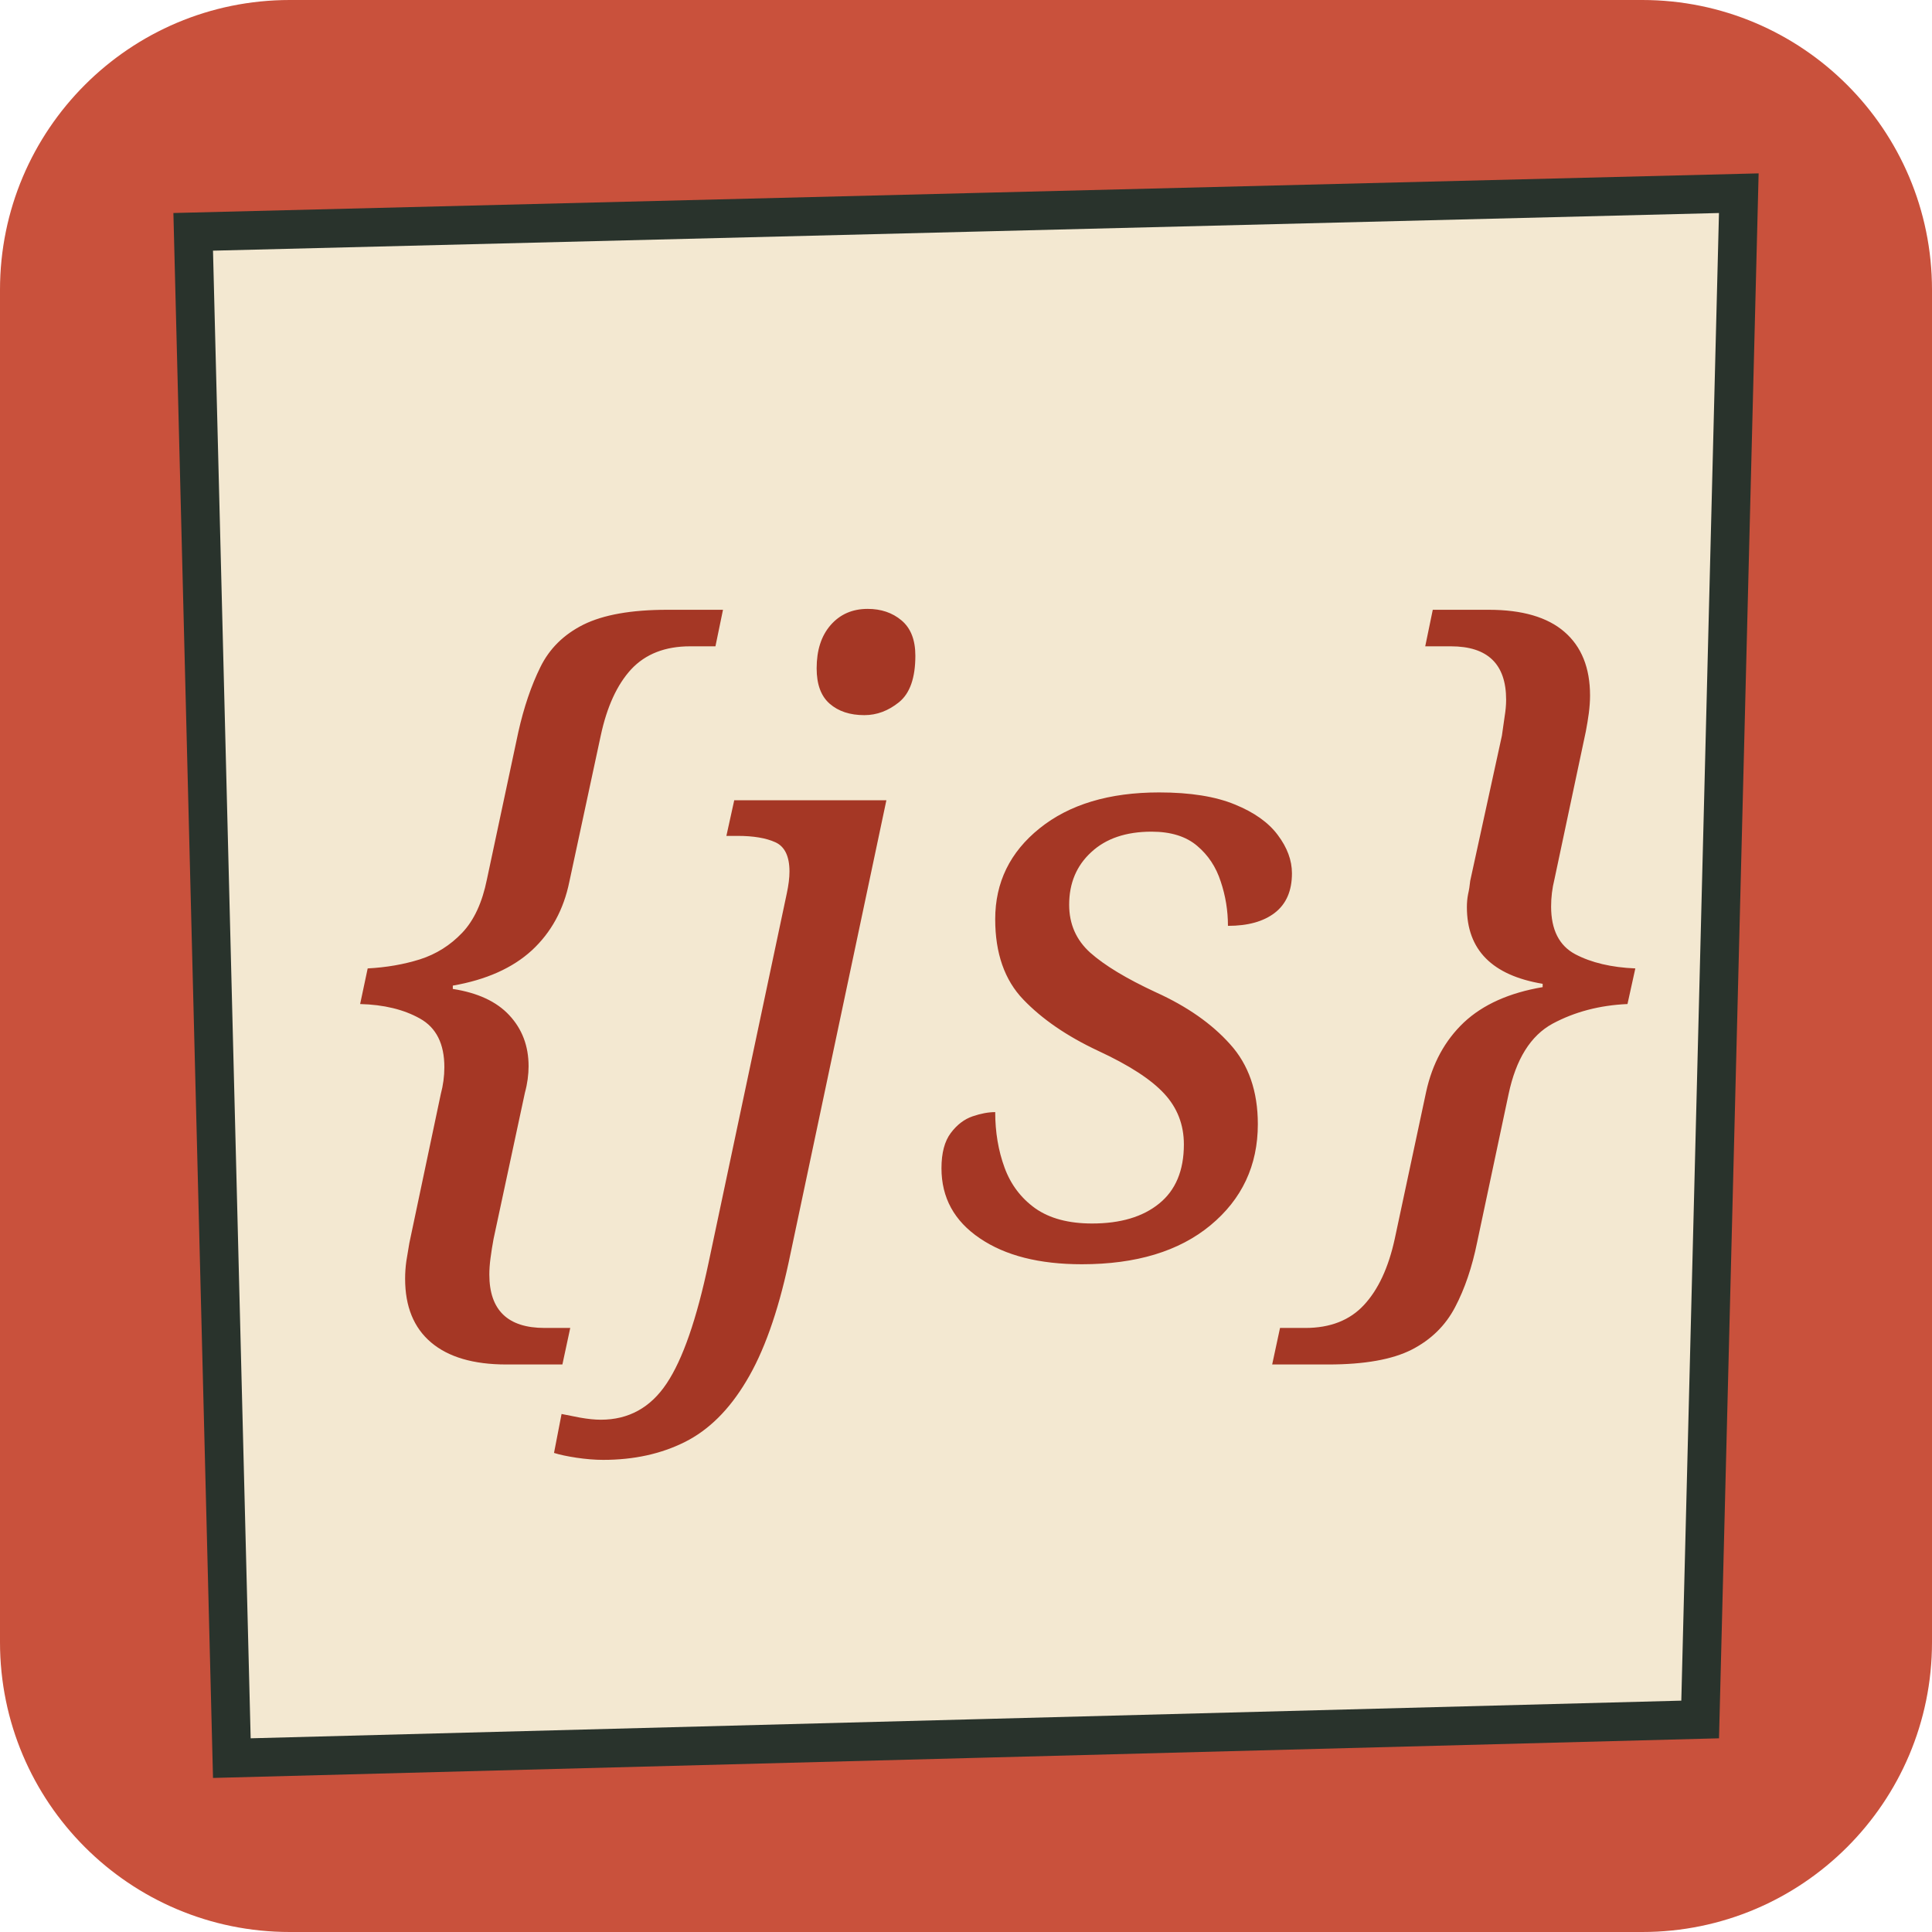
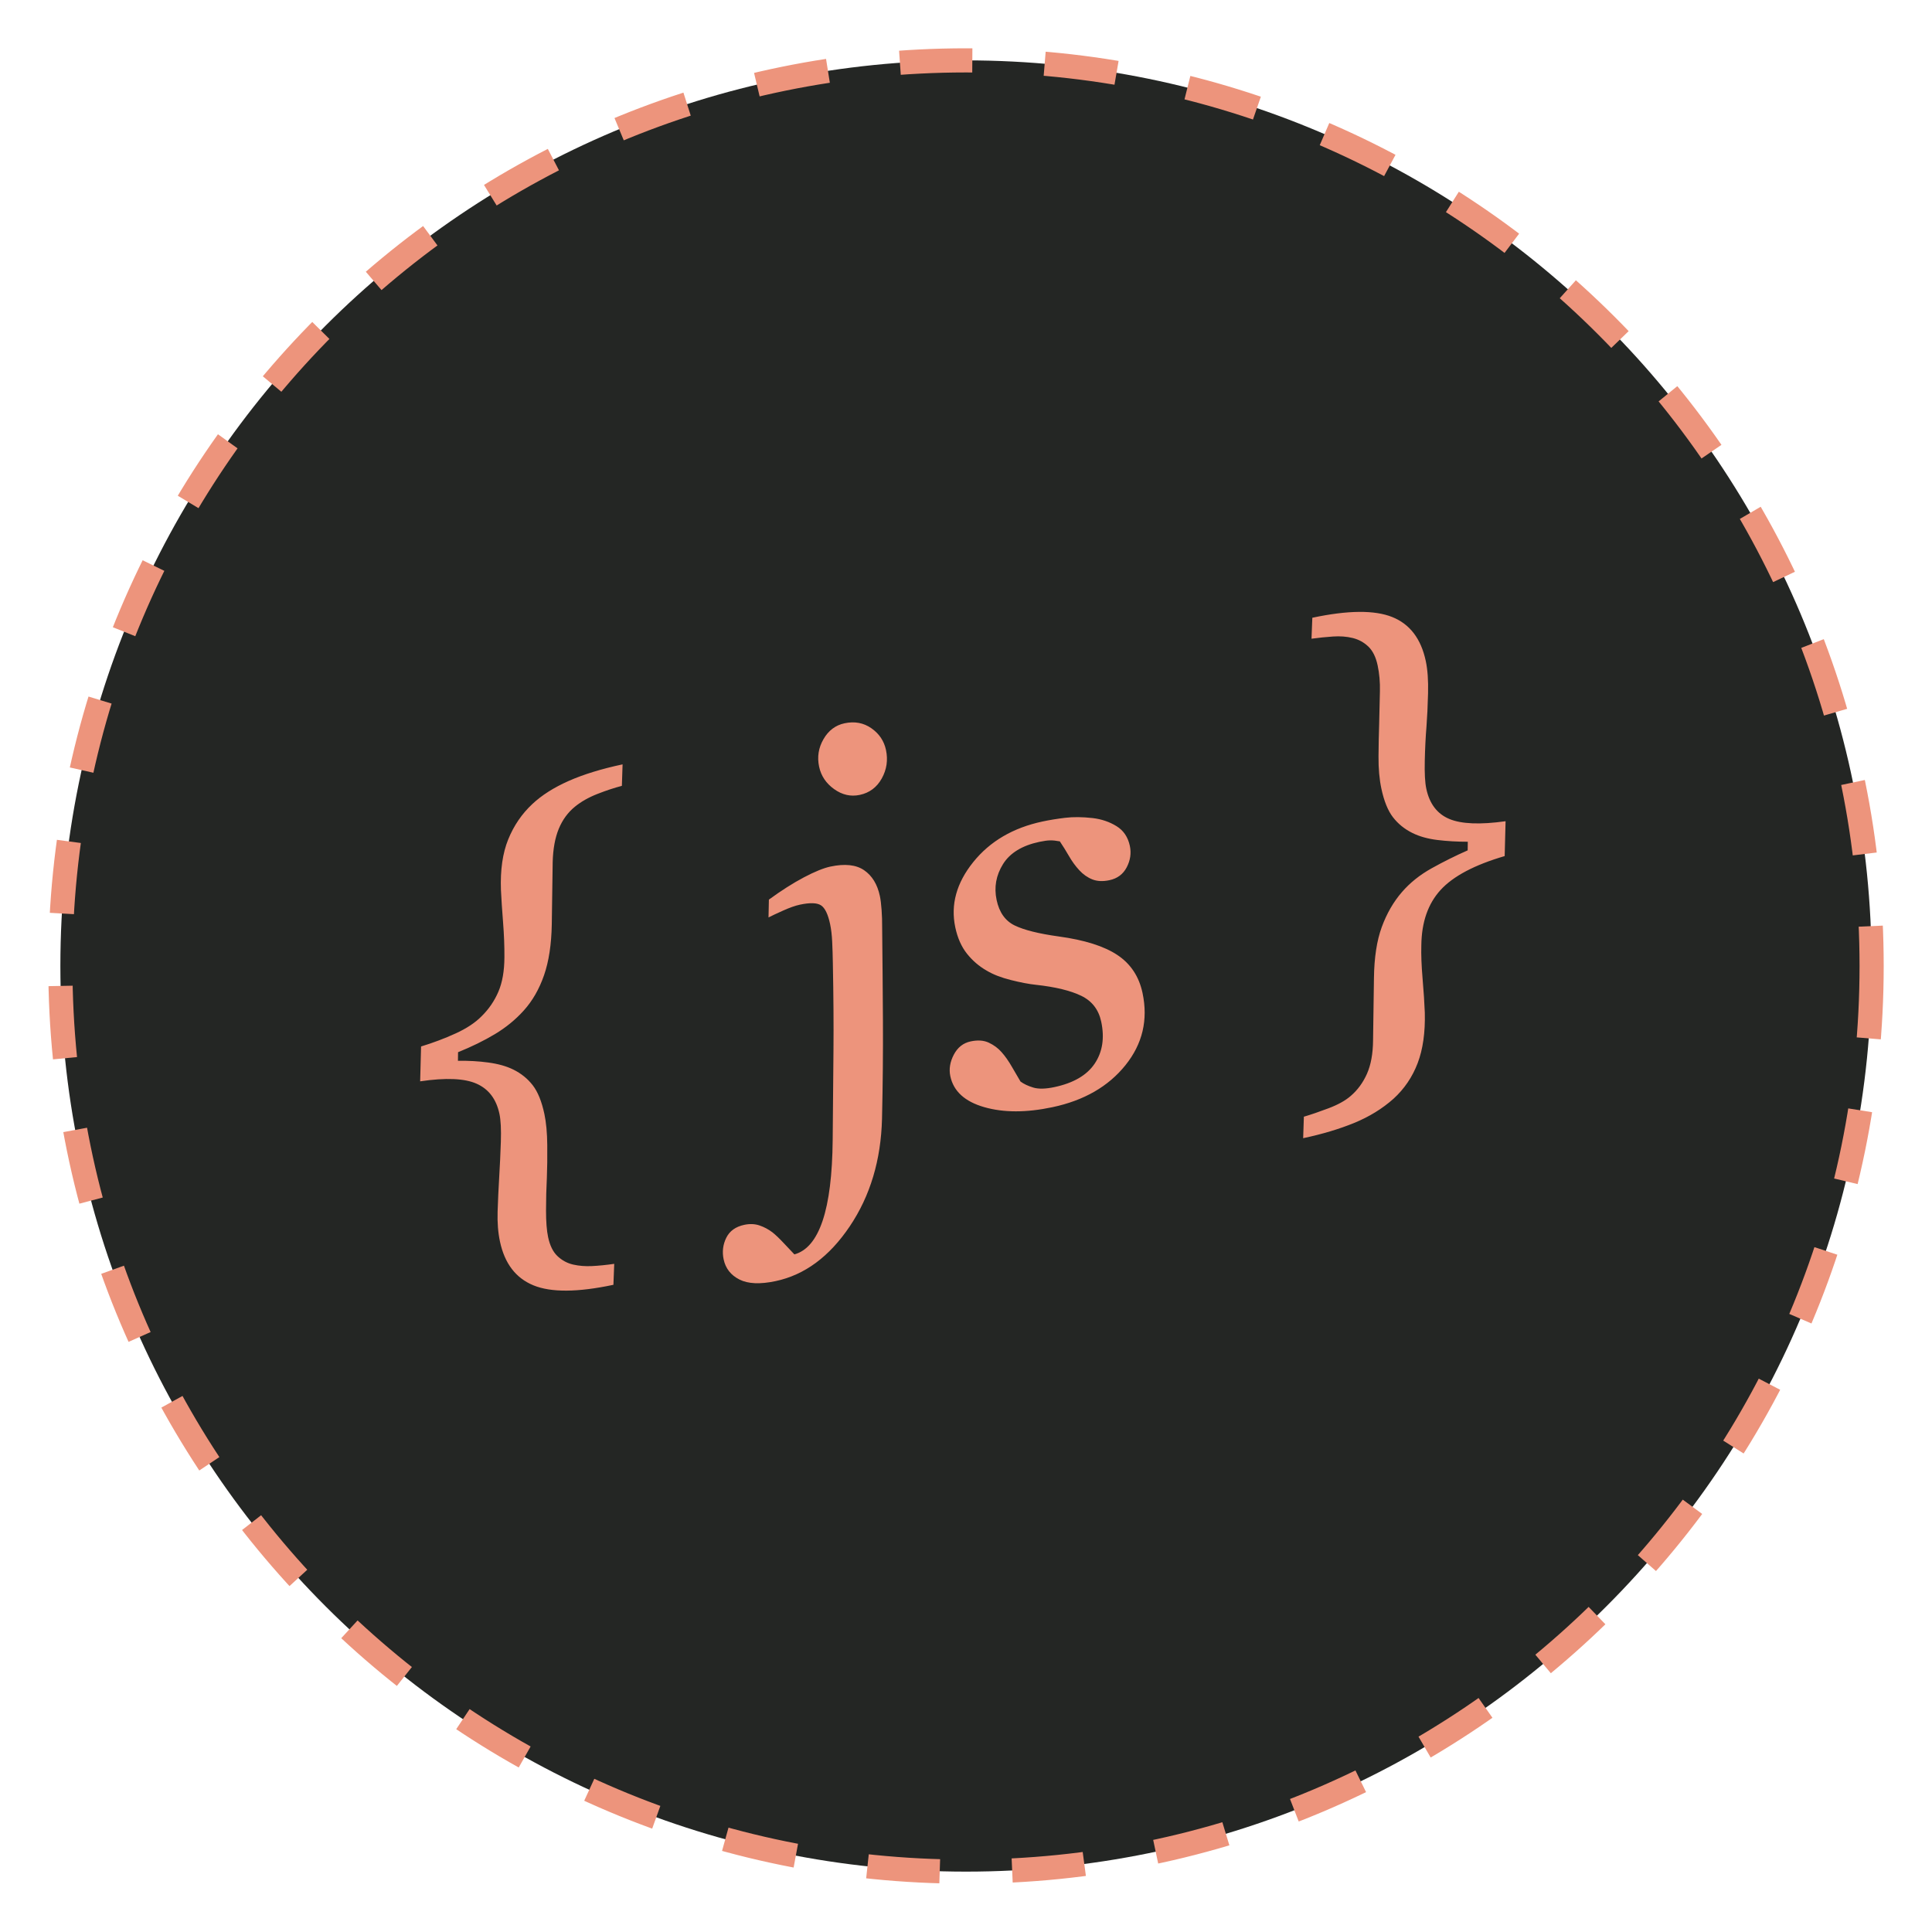
- <svg xmlns="http://www.w3.org/2000/svg" viewBox="0 0 100 100">
-   <rect width="100" height="100" rx="15" fill="#c9513c" />
-   <path d="M10 12 90 10 88 89 12 91Z" fill="#f3e8d1" stroke="#29332c" stroke-width="2" />
-   <text x="16" y="65" font-family="Georgia,serif" font-style="italic" font-size="44" fill="#a53725">{js}</text>
+ <svg xmlns="http://www.w3.org/2000/svg" viewBox="0 0 160 160" fill="none">
+   <circle cx="80" cy="80" r="75" fill="#242624" stroke="#ed947c" stroke-width="2" stroke-dasharray="6 6" />
+   <g transform="rotate(-12 80 80)">
+     <path transform="translate(32.1807 92.2749)" fill="#ed947c" d="M15.476 -32.86Q16.846 -33.691 18.822 -34.107Q20.799 -34.522 23.472 -34.522L23.045 -32.793Q22.057 -32.748 20.911 -32.557Q19.766 -32.366 18.89 -31.917Q17.879 -31.4 17.194 -30.401Q16.509 -29.401 16.127 -27.807L14.981 -22.775Q14.42 -20.35 13.477 -18.789Q12.533 -17.228 11.23 -16.284Q9.995 -15.386 8.49 -14.869Q6.985 -14.353 5.188 -14.038L5.031 -13.342Q6.312 -13.095 7.468 -12.679Q8.625 -12.264 9.366 -11.68Q10.22 -11.006 10.669 -10.074Q11.118 -9.142 11.118 -7.547Q11.118 -6.469 10.815 -4.975Q10.512 -3.481 10.22 -2.336Q9.883 -1.078 9.591 0.292Q9.299 1.662 9.299 2.493Q9.299 3.571 9.737 4.2Q10.175 4.829 10.849 5.144Q11.522 5.458 12.354 5.593Q13.185 5.728 14.195 5.795L13.769 7.479Q9.231 7.479 7.277 6.143Q5.323 4.807 5.323 2.021Q5.323 0.876 5.649 -0.449Q5.975 -1.774 6.401 -3.324Q6.738 -4.537 7.109 -6.031Q7.479 -7.524 7.479 -8.333Q7.479 -10.197 6.154 -11.163Q4.829 -12.129 1.617 -12.331L2.291 -15.139Q3.841 -15.273 5.312 -15.599Q6.783 -15.925 7.727 -16.554Q8.782 -17.228 9.501 -18.25Q10.22 -19.271 10.579 -20.934Q10.871 -22.259 11.073 -23.797Q11.275 -25.336 11.455 -26.437Q11.882 -28.885 12.915 -30.412Q13.948 -31.939 15.476 -32.86ZM42.047 -19.429Q42.047 -18.979 41.946 -18.261Q41.845 -17.542 41.71 -16.936Q40.924 -13.027 40.149 -9.276Q39.374 -5.525 38.386 -1.348Q37.195 3.639 33.927 6.806Q30.659 9.973 26.976 9.973Q24.999 9.973 24.067 9.22Q23.135 8.468 23.135 7.322Q23.135 6.356 23.719 5.615Q24.303 4.874 25.403 4.874Q26.1 4.874 26.627 5.188Q27.155 5.503 27.56 5.975Q27.874 6.356 28.267 7.008Q28.66 7.659 28.952 8.131Q30.547 8.041 31.816 5.896Q33.085 3.751 34.028 -0.494Q34.949 -4.649 35.634 -7.738Q36.319 -10.826 37.083 -14.802Q37.263 -15.723 37.397 -16.542Q37.532 -17.362 37.532 -18.014Q37.532 -19.271 37.117 -19.687Q36.701 -20.103 35.421 -20.103Q34.837 -20.103 33.95 -19.912Q33.062 -19.721 32.658 -19.608L32.995 -21.046Q34.747 -21.832 36.218 -22.248Q37.689 -22.663 38.543 -22.663Q40.385 -22.663 41.216 -21.787Q42.047 -20.911 42.047 -19.429ZM45.057 -31.153Q45.057 -29.873 44.226 -28.918Q43.395 -27.964 42.159 -27.964Q41.014 -27.964 40.183 -28.874Q39.352 -29.783 39.352 -30.951Q39.352 -32.187 40.183 -33.107Q41.014 -34.028 42.159 -34.028Q43.439 -34.028 44.248 -33.164Q45.057 -32.299 45.057 -31.153ZM52.401 0.651Q49.077 0.651 46.865 -0.528Q44.652 -1.707 44.652 -3.616Q44.652 -4.515 45.304 -5.301Q45.955 -6.087 46.898 -6.087Q47.797 -6.087 48.347 -5.671Q48.897 -5.256 49.212 -4.694Q49.549 -4.11 49.807 -3.302Q50.065 -2.493 50.245 -1.977Q50.582 -1.595 51.177 -1.269Q51.772 -0.943 52.896 -0.943Q55.321 -0.943 56.568 -2.156Q57.814 -3.369 57.814 -5.436Q57.814 -6.963 56.646 -7.873Q55.479 -8.782 53.165 -9.546Q52.334 -9.815 51.211 -10.366Q50.088 -10.916 49.414 -11.545Q48.605 -12.264 48.111 -13.252Q47.617 -14.24 47.617 -15.588Q47.617 -18.463 50.189 -20.563Q52.761 -22.663 56.512 -22.663Q57.388 -22.663 58.398 -22.573Q59.409 -22.483 60.622 -22.079Q61.678 -21.72 62.419 -21.012Q63.16 -20.305 63.16 -19.182Q63.16 -18.261 62.542 -17.508Q61.925 -16.756 60.914 -16.756Q60.083 -16.756 59.544 -17.115Q59.005 -17.475 58.646 -18.081Q58.286 -18.688 58.062 -19.384Q57.837 -20.08 57.567 -20.754Q57.141 -20.934 56.804 -21.001Q56.467 -21.068 55.905 -21.068Q53.704 -21.068 52.57 -19.889Q51.436 -18.71 51.436 -17.093Q51.436 -15.521 52.458 -14.723Q53.479 -13.926 55.838 -13.072Q58.893 -11.972 60.274 -10.557Q61.655 -9.142 61.655 -7.053Q61.655 -3.639 59.027 -1.494Q56.399 0.651 52.401 0.651ZM94.021 -14.712 93.348 -11.904Q89.462 -11.612 87.575 -10.265Q85.688 -8.917 85.06 -6.109Q84.79 -5.009 84.588 -3.392Q84.386 -1.774 84.184 -0.606Q83.734 1.819 82.735 3.369Q81.735 4.919 80.163 5.84Q78.546 6.761 76.569 7.12Q74.593 7.479 72.167 7.479L72.594 5.75Q73.492 5.683 74.739 5.492Q75.985 5.301 76.749 4.874Q77.737 4.335 78.445 3.358Q79.152 2.381 79.512 0.764L80.657 -4.268Q81.219 -6.761 82.173 -8.277Q83.128 -9.793 84.408 -10.759Q85.621 -11.68 87.227 -12.174Q88.833 -12.668 90.45 -13.005L90.607 -13.701Q89.327 -13.971 88.182 -14.364Q87.036 -14.757 86.272 -15.363Q85.419 -16.037 84.97 -16.969Q84.521 -17.901 84.521 -19.496Q84.521 -20.687 84.846 -22.158Q85.172 -23.629 85.441 -24.707Q85.823 -26.324 86.082 -27.414Q86.34 -28.503 86.34 -29.536Q86.34 -30.592 85.913 -31.221Q85.486 -31.85 84.79 -32.187Q84.094 -32.523 83.218 -32.647Q82.342 -32.771 81.443 -32.838L81.87 -34.522Q86.385 -34.522 88.35 -33.208Q90.315 -31.895 90.315 -29.064Q90.315 -27.964 89.945 -26.414Q89.574 -24.864 89.237 -23.719Q88.878 -22.528 88.519 -21.012Q88.159 -19.496 88.159 -18.71Q88.159 -16.801 89.496 -15.869Q90.832 -14.937 94.021 -14.712Z" />
+   </g>
</svg>
